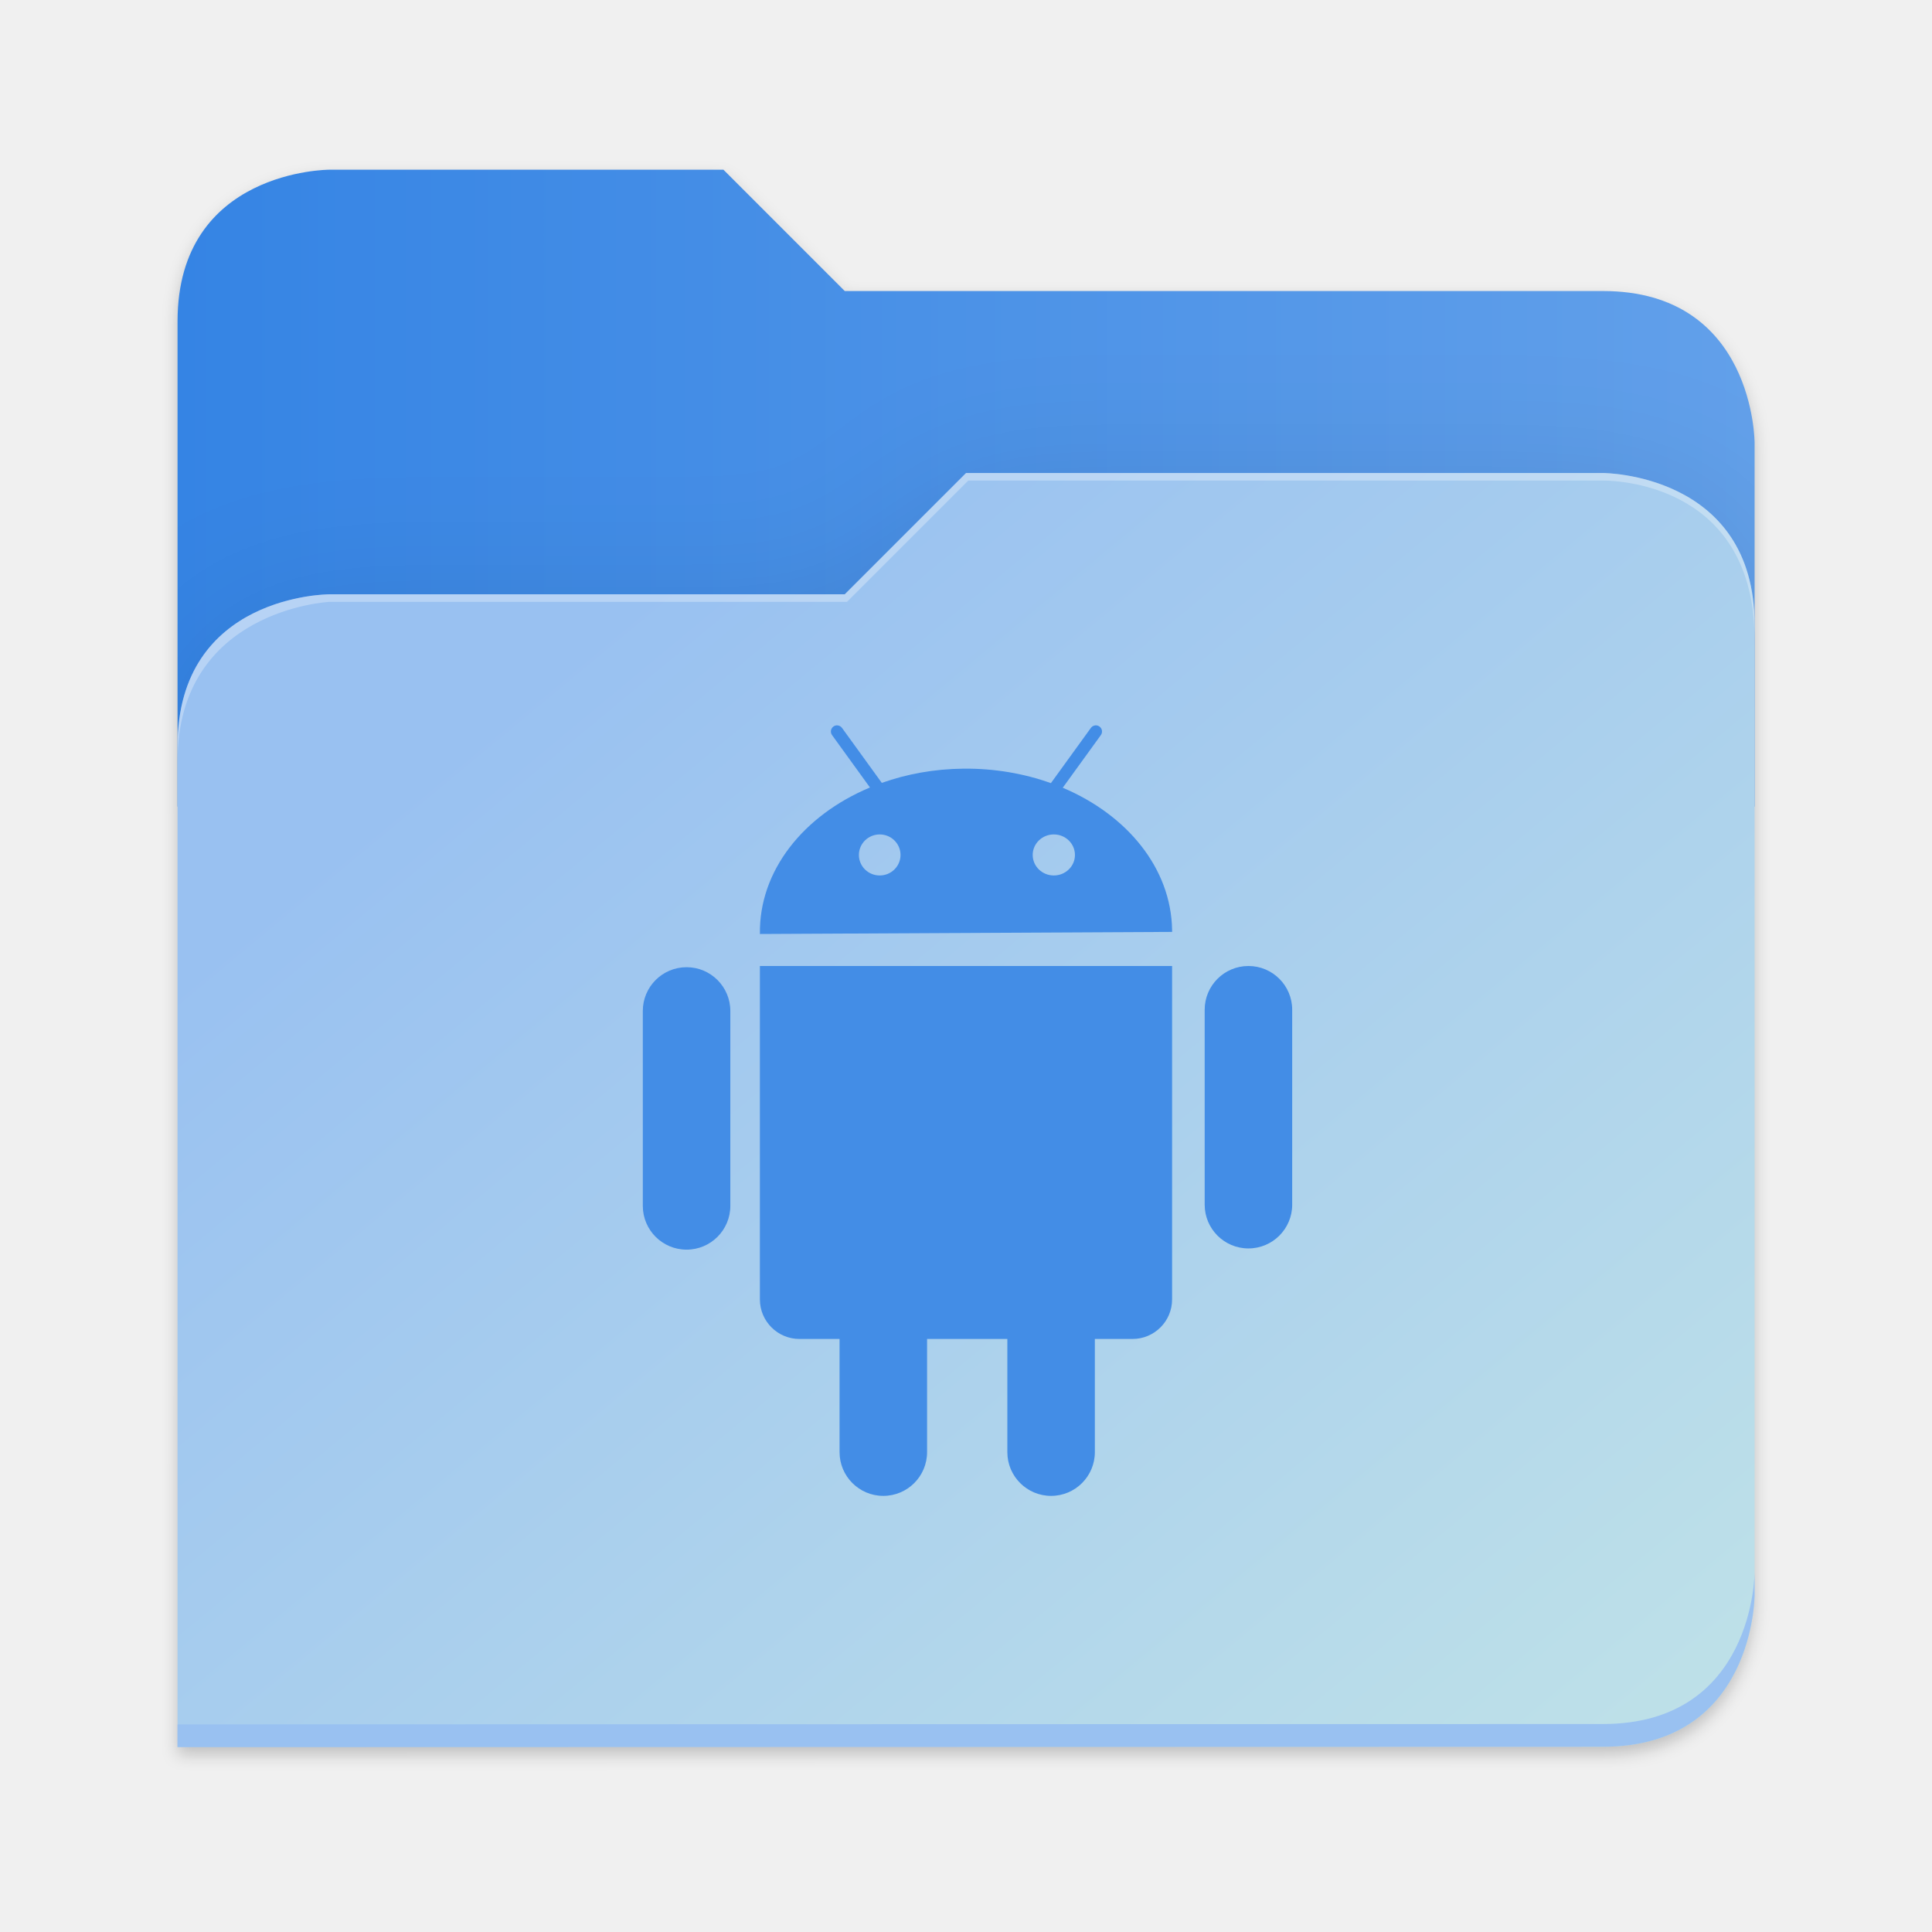
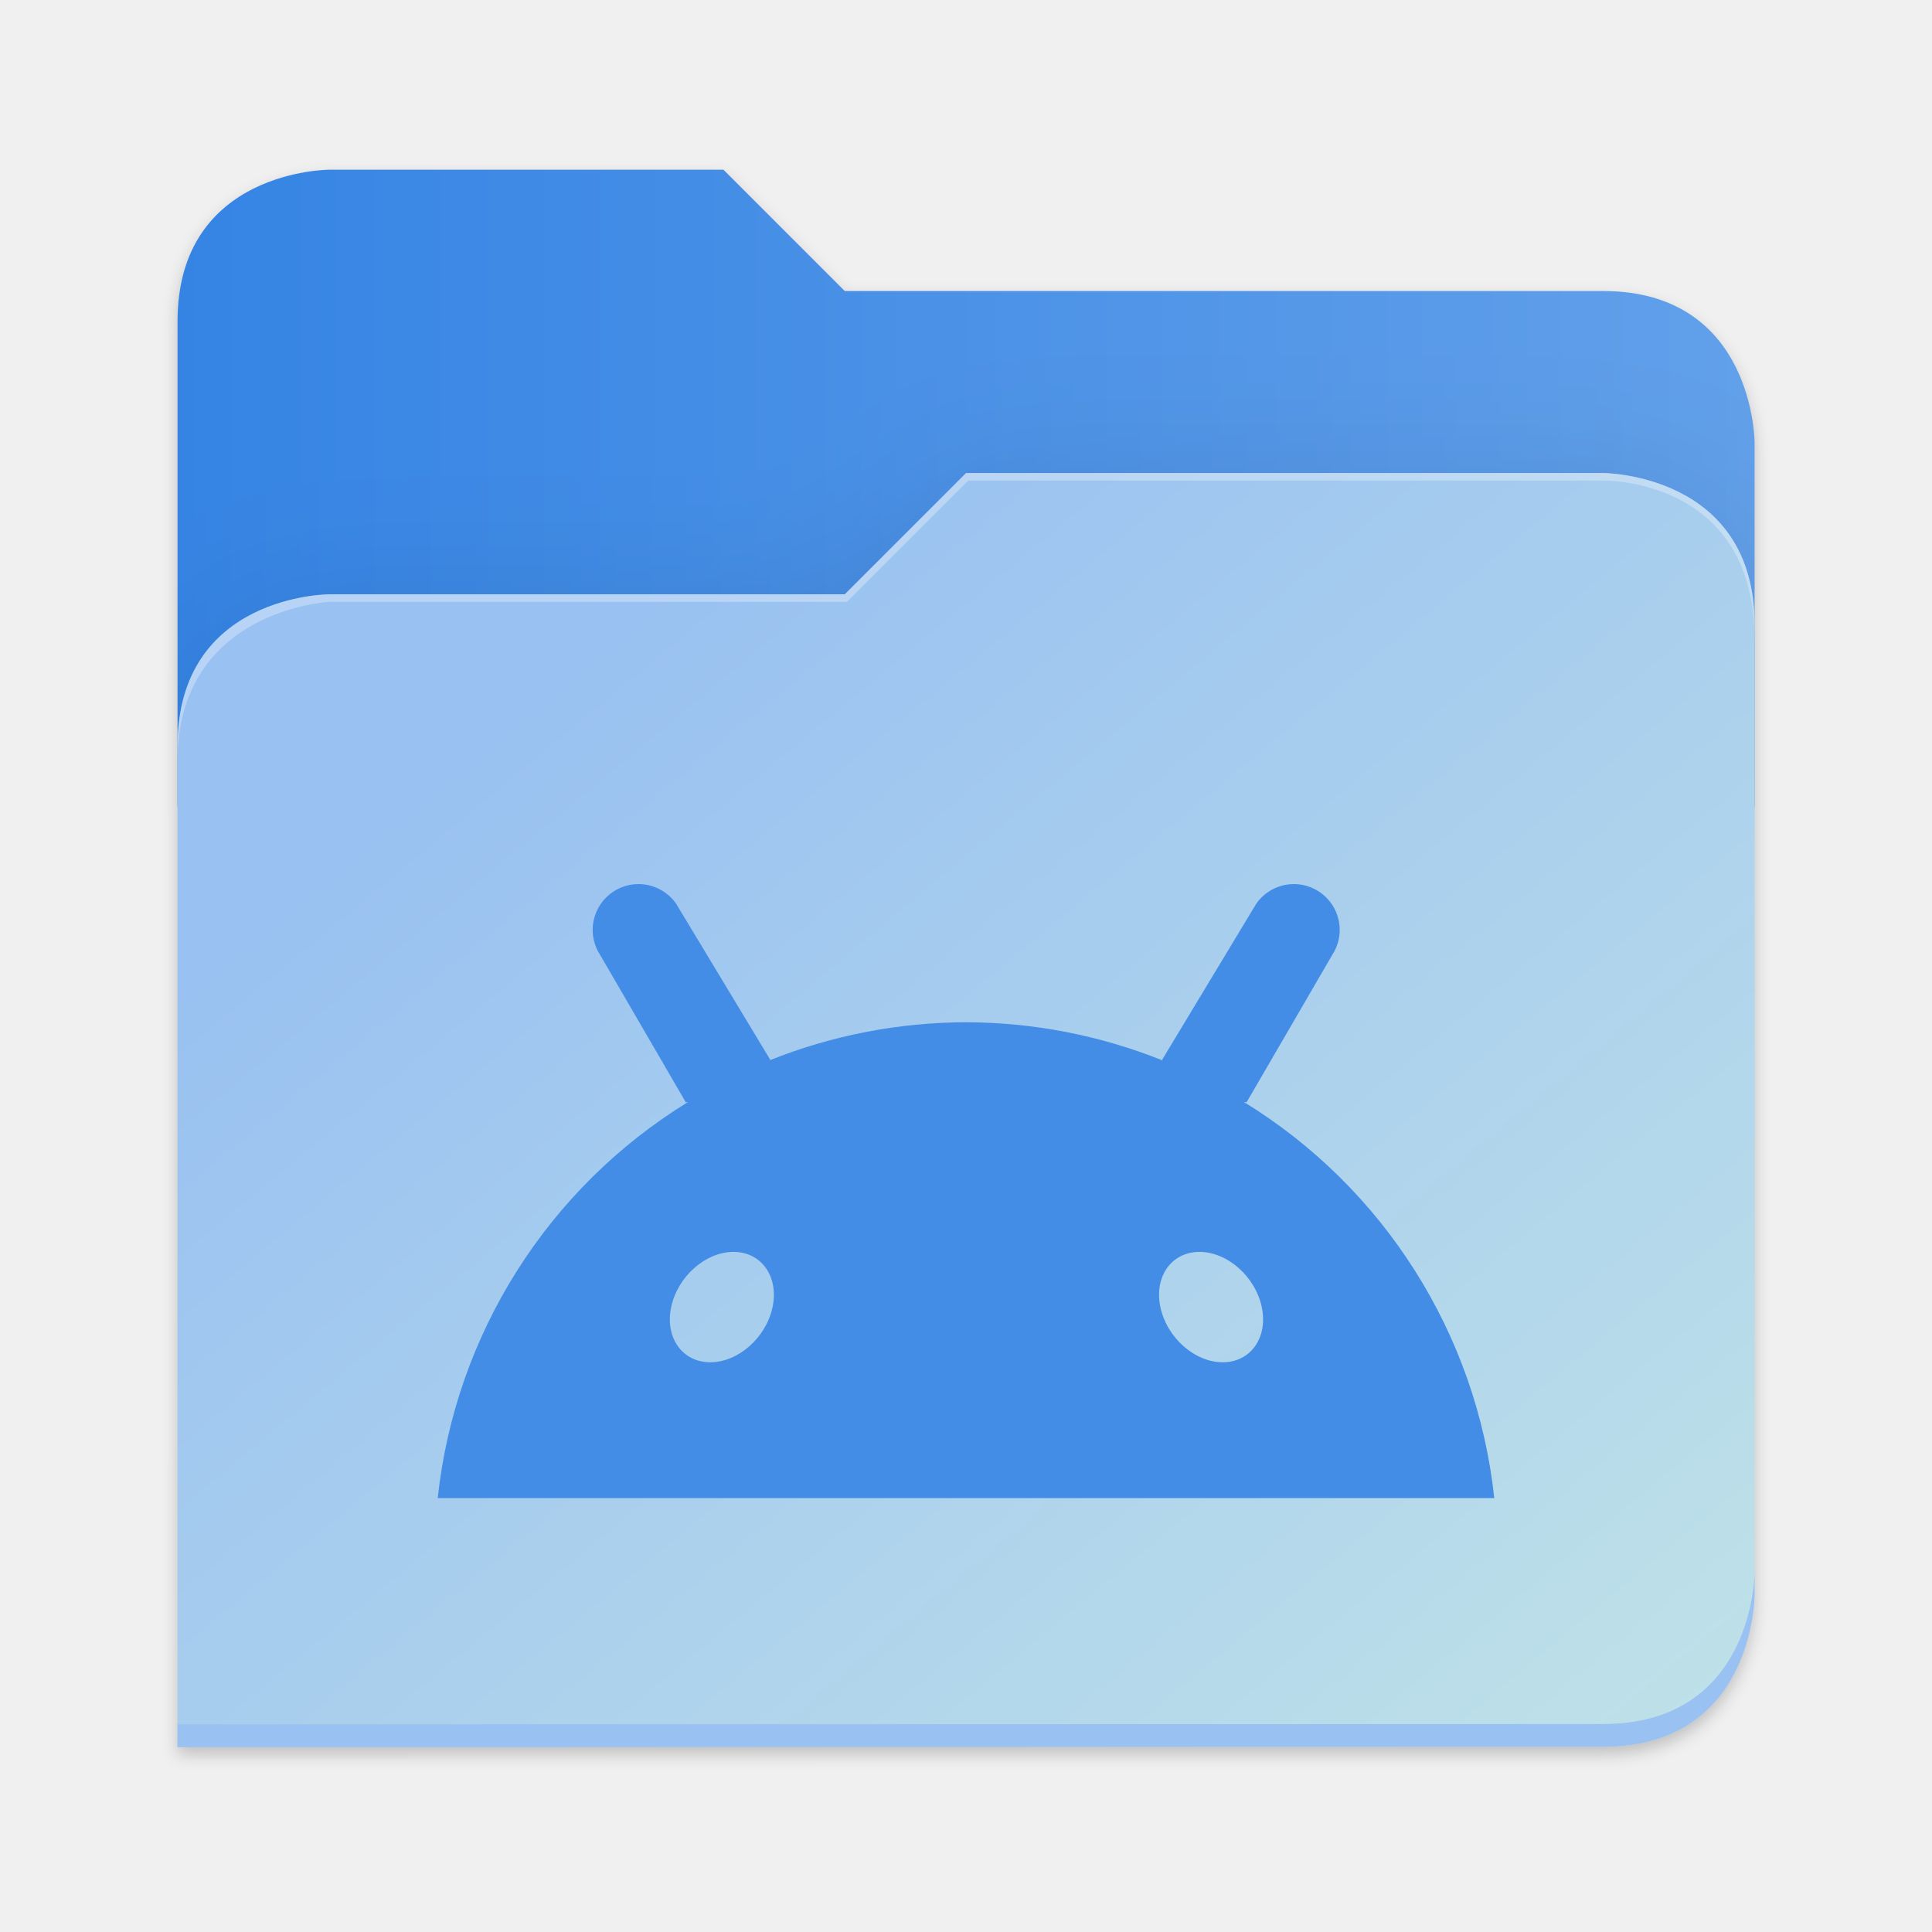
- <svg xmlns="http://www.w3.org/2000/svg" xmlns:xlink="http://www.w3.org/1999/xlink" height="128" viewBox="0 0 128 128" width="128" version="1.1" id="svg5248" xml:space="preserve">
+ <svg xmlns="http://www.w3.org/2000/svg" xmlns:xlink="http://www.w3.org/1999/xlink" height="128" viewBox="0 0 128 128" width="128" version="1.1" id="svg5248">
  <defs id="defs5252">
    <filter style="color-interpolation-filters:sRGB" id="filter1302" x="-0.012" width="1.024" y="-0.012" height="1.024">
      <feGaussianBlur stdDeviation="2.08" id="feGaussianBlur1304" />
    </filter>
    <linearGradient id="bg-gradient-2">
      <stop style="stop-color:#3584e4;stop-opacity:1" offset="0" id="stop13402" />
      <stop style="stop-color:#62a0ea;stop-opacity:1" offset="1" id="stop13404" />
    </linearGradient>
    <clipPath clipPathUnits="userSpaceOnUse" id="clipPath1509">
      <path id="path1511" d="M 192,-164 H 88 c 0,0 -40,0 -40,40 V 4 h 416 v -96 c 0,0 0,-40 -40,-40 H 224 Z" style="display:inline;opacity:1;vector-effect:none;fill:#c9b8a7;fill-opacity:1;stroke:none;stroke-width:26.067;stroke-linecap:butt;stroke-linejoin:miter;stroke-miterlimit:4;stroke-dasharray:none;stroke-dashoffset:0;stroke-opacity:1;marker:none;marker-start:none;marker-mid:none;marker-end:none;paint-order:normal;enable-background:new" />
    </clipPath>
    <filter style="color-interpolation-filters:sRGB" id="filter1529" x="-0.108" width="1.217" y="-0.134" height="1.269">
      <feGaussianBlur stdDeviation="18.8" id="feGaussianBlur1531" />
    </filter>
    <linearGradient id="linearGradient888">
      <stop style="stop-color:#99c1f1;stop-opacity:1" offset="0" id="stop884" />
      <stop style="stop-color:#c3e5e7;stop-opacity:1" offset="1" id="stop886" />
    </linearGradient>
-     <linearGradient xlink:href="#bg-gradient-2" id="linearGradient5836" gradientUnits="userSpaceOnUse" x1="64" y1="756" x2="480" y2="756" gradientTransform="matrix(0.2511615,0,0,0.2511615,-4.311514,-157.5362)" />
-     <linearGradient xlink:href="#linearGradient888" id="linearGradient5838" gradientUnits="userSpaceOnUse" x1="152.898" y1="-38.797" x2="447.309" y2="316" gradientTransform="matrix(0.2511615,0,0,0.2511615,-0.2929295,52.43479)" />
-     <linearGradient xlink:href="#linearGradient2023" id="linearGradient2025" x1="2689.252" y1="-1106.803" x2="2918.07" y2="-1106.803" gradientUnits="userSpaceOnUse" gradientTransform="matrix(0.4545101,0,0,0.4555215,-1210.292,616.1566)" />
-     <linearGradient id="linearGradient2023">
-       <stop style="stop-color:#62a0ea;stop-opacity:1;" offset="0" id="stop2019" />
-       <stop style="stop-color:#afd4ff;stop-opacity:1;" offset="0.058" id="stop2795" />
-       <stop style="stop-color:#62a0ea;stop-opacity:1;" offset="0.122" id="stop2797" />
-       <stop style="stop-color:#62a0ea;stop-opacity:1;" offset="0.873" id="stop2793" />
-       <stop style="stop-color:#c0d5ea;stop-opacity:1;" offset="0.956" id="stop2791" />
-       <stop style="stop-color:#62a0ea;stop-opacity:1;" offset="1" id="stop2021" />
-     </linearGradient>
-     <clipPath id="clip0">
-       <rect x="0" y="0" width="1280" height="1280" id="rect1" />
-     </clipPath>
+     <linearGradient xlink:href="#bg-gradient-2" id="linearGradient5836" gradientUnits="userSpaceOnUse" x1="64" y1="756" x2="480" y2="756" />
+     <linearGradient xlink:href="#linearGradient888" id="linearGradient5838" gradientUnits="userSpaceOnUse" x1="152.898" y1="-38.797" x2="447.309" y2="316" />
  </defs>
  <linearGradient id="a" gradientUnits="userSpaceOnUse" x1="12" x2="116" y1="64" y2="64">
    <stop offset="0" stop-color="#3d3846" id="stop5214" />
    <stop offset="0.05" stop-color="#77767b" id="stop5216" />
    <stop offset="0.1" stop-color="#5e5c64" id="stop5218" />
    <stop offset="0.9" stop-color="#504e56" id="stop5220" />
    <stop offset="0.95" stop-color="#77767b" id="stop5222" />
    <stop offset="1" stop-color="#3d3846" id="stop5224" />
  </linearGradient>
  <linearGradient id="b" gradientUnits="userSpaceOnUse" x1="12" x2="112.041" y1="60" y2="80.988">
    <stop offset="0" stop-color="#77767b" id="stop5227" />
    <stop offset="0.384" stop-color="#9a9996" id="stop5229" />
    <stop offset="0.721" stop-color="#77767b" id="stop5231" />
    <stop offset="1" stop-color="#68666f" id="stop5233" />
  </linearGradient>
-   <path id="path5786" d="m 88,-162 c 0,0 -40,0 -40,40 L 47.965,6 h 0.033 L 47.965,254.094 424,254 c 40,0 40,-40 40,-40 V 6 -42 -90 c 0,0 0,-40 -40,-40 H 224 l -32,-32 z" style="display:inline;opacity:0.2;fill:#000000;fill-opacity:1;stroke:none;stroke-width:26.067;stroke-linecap:butt;stroke-linejoin:miter;stroke-miterlimit:4;stroke-dasharray:none;stroke-dashoffset:0;stroke-opacity:1;marker:none;marker-start:none;marker-mid:none;marker-end:none;paint-order:normal;filter:url(#filter1302);enable-background:new" transform="matrix(0.2511615,0,0,0.2511615,-0.2929295,52.43479)" />
-   <path style="display:inline;fill:url(#linearGradient5836);fill-opacity:1;stroke:none;stroke-width:6.547;stroke-linecap:butt;stroke-linejoin:miter;stroke-miterlimit:4;stroke-dasharray:none;stroke-dashoffset:0;stroke-opacity:1;marker:none;marker-start:none;marker-mid:none;marker-end:none;paint-order:normal;enable-background:new" d="M 47.93,11.244 H 21.809 c 0,0 -10.046,0 -10.046,10.046 V 53.439 H 116.246 V 29.328 c 0,0 0,-10.046 -10.046,-10.046 H 55.967 Z" id="path5788" />
-   <path id="path5790" d="m 256,-80 -32,32 H 88 c 0,0 -40,0 -40,40 v 264 h 376 c 40,0 40,-40 40,-40 V -40 c 0,-40 -40,-40 -40,-40 z" style="display:inline;opacity:0.1;fill:#000000;fill-opacity:1;stroke:none;stroke-width:26.067;stroke-linecap:butt;stroke-linejoin:miter;stroke-miterlimit:4;stroke-dasharray:none;stroke-dashoffset:0;stroke-opacity:1;marker:none;marker-start:none;marker-mid:none;marker-end:none;paint-order:normal;filter:url(#filter1529);enable-background:new" clip-path="url(#clipPath1509)" transform="matrix(0.2511615,0,0,0.2511615,-0.2929295,52.43479)" />
-   <path style="display:inline;fill:url(#linearGradient5838);fill-opacity:1;stroke:none;stroke-width:6.547;stroke-linecap:butt;stroke-linejoin:miter;stroke-miterlimit:4;stroke-dasharray:none;stroke-dashoffset:0;stroke-opacity:1;marker:none;marker-start:none;marker-mid:none;marker-end:none;paint-order:normal;enable-background:new" d="m 64.004,31.337 -8.037,8.037 H 21.809 c 0,0 -10.046,0 -10.046,10.046 v 66.307 h 94.437 c 10.046,0 10.046,-10.046 10.046,-10.046 V 41.384 c 0,-10.046 -10.046,-10.046 -10.046,-10.046 z" id="path5792" />
-   <path style="font-variation-settings:normal;display:inline;fill:#99c1f1;fill-opacity:1;stroke:none;stroke-width:6.547;stroke-linecap:butt;stroke-linejoin:miter;stroke-miterlimit:4;stroke-dasharray:none;stroke-dashoffset:0;stroke-opacity:1;marker:none;marker-start:none;marker-mid:none;marker-end:none;paint-order:normal;enable-background:new;stop-color:#000000" d="m 116.246,104.174 c 0,0 0,10.046 -10.046,10.046 l -94.436,0.024 -9.8e-4,1.507 94.437,-0.024 c 10.046,0 10.046,-10.046 10.046,-10.046 z" id="path5794" />
-   <path style="display:inline;opacity:0.3;fill:#ffffff;fill-opacity:1;stroke:none;stroke-width:6.547;stroke-linecap:butt;stroke-linejoin:miter;stroke-miterlimit:4;stroke-dasharray:none;stroke-dashoffset:0;stroke-opacity:1;marker:none;marker-start:none;marker-mid:none;marker-end:none;paint-order:normal;enable-background:new" d="m 64.004,31.337 -8.037,8.037 H 21.809 c 0,0 -10.046,0 -10.046,10.046 v 1.005 c 0,-10.046 10.046,-10.549 10.046,-10.549 H 56.116 l 8.037,-8.037 h 42.047 c 1.351,0 10.046,0.502 10.046,10.549 v -1.005 c 0,-10.046 -10.046,-10.046 -10.046,-10.046 z" id="path5796" />
-   <path id="path2" d="m 55.442,48.057 c -0.078,0.003 -0.157,0.027 -0.225,0.077 -0.182,0.132 -0.223,0.386 -0.091,0.568 l 2.511,3.471 c -4.39,1.835 -7.358,5.504 -7.29,9.706 l 27.308,-0.138 c 0,-0.046 -6.29e-4,-0.092 -0.001,-0.139 -0.066,-4.088 -2.988,-7.616 -7.244,-9.412 l 2.524,-3.488 c 0.132,-0.182 0.091,-0.436 -0.091,-0.568 -0.182,-0.132 -0.437,-0.091 -0.569,0.091 l -2.649,3.66 c -1.767,-0.634 -3.732,-0.98 -5.799,-0.959 -1.926,0.019 -3.752,0.355 -5.404,0.942 l -2.637,-3.643 c -0.082,-0.114 -0.212,-0.172 -0.343,-0.168 z m 2.841,7.226 c 0.762,0 1.379,0.609 1.379,1.36 0,0.751 -0.618,1.359 -1.379,1.359 -0.762,0 -1.379,-0.608 -1.379,-1.359 0,-0.751 0.618,-1.36 1.379,-1.36 z m 11.536,0 c 0.773,0 1.399,0.609 1.399,1.36 0,0.751 -0.626,1.359 -1.399,1.359 -0.773,0 -1.4,-0.608 -1.4,-1.359 0,-0.751 0.627,-1.36 1.4,-1.36 z M 50.345,64 v 22.088 c 0,1.448 1.174,2.622 2.622,2.622 h 2.656 v 7.497 c 0,1.601 1.298,2.899 2.899,2.899 1.601,0 2.899,-1.298 2.899,-2.899 v -7.497 h 5.318 v 7.497 c 0,1.601 1.298,2.899 2.899,2.899 1.601,0 2.899,-1.298 2.899,-2.899 v -7.497 h 2.495 c 1.448,0 2.622,-1.174 2.622,-2.622 V 64 Z m 32.367,0 c -1.601,0 -2.899,1.298 -2.899,2.899 v 12.914 c 0,1.601 1.298,2.899 2.899,2.899 1.601,0 2.899,-1.298 2.899,-2.899 V 66.899 C 85.611,65.298 84.314,64 82.713,64 Z m -37.225,0.08 c -1.601,0 -2.899,1.298 -2.899,2.899 v 12.914 c 0,1.601 1.298,2.899 2.899,2.899 1.601,0 2.899,-1.298 2.899,-2.899 V 66.979 c 0,-1.601 -1.298,-2.899 -2.899,-2.899 z" style="overflow:hidden;fill:#438de6;fill-opacity:1;stroke-width:0.04" />
+   <g transform="matrix(0.2511615,0,0,0.2511615,-0.2929295,52.43479)" id="g5798" style="fill:#c9b8a7;fill-opacity:1;stroke:#a08f7f;stroke-opacity:1">
+     <path id="path5786" d="m 88,-162 c 0,0 -40,0 -40,40 L 47.965,6 h 0.033 L 47.965,254.094 424,254 c 40,0 40,-40 40,-40 V 6 -42 -90 c 0,0 0,-40 -40,-40 H 224 l -32,-32 z" style="display:inline;opacity:0.2;fill:#000000;fill-opacity:1;stroke:none;stroke-width:26.067;stroke-linecap:butt;stroke-linejoin:miter;stroke-miterlimit:4;stroke-dasharray:none;stroke-dashoffset:0;stroke-opacity:1;marker:none;marker-start:none;marker-mid:none;marker-end:none;paint-order:normal;filter:url(#filter1302);enable-background:new" />
+     <path style="display:inline;opacity:1;fill:url(#linearGradient5836);fill-opacity:1;stroke:none;stroke-width:26.067;stroke-linecap:butt;stroke-linejoin:miter;stroke-miterlimit:4;stroke-dasharray:none;stroke-dashoffset:0;stroke-opacity:1;marker:none;marker-start:none;marker-mid:none;marker-end:none;paint-order:normal;enable-background:new" d="M 208,672 H 104 c 0,0 -40,0 -40,40 v 128 h 416 v -96 c 0,0 0,-40 -40,-40 H 240 Z" transform="translate(-16,-836)" id="path5788" />
+     <path id="path5790" d="m 256,-80 -32,32 H 88 c 0,0 -40,0 -40,40 v 264 h 376 c 40,0 40,-40 40,-40 V -40 c 0,-40 -40,-40 -40,-40 z" style="display:inline;opacity:0.1;fill:#000000;fill-opacity:1;stroke:none;stroke-width:26.067;stroke-linecap:butt;stroke-linejoin:miter;stroke-miterlimit:4;stroke-dasharray:none;stroke-dashoffset:0;stroke-opacity:1;marker:none;marker-start:none;marker-mid:none;marker-end:none;paint-order:normal;filter:url(#filter1529);enable-background:new" clip-path="url(#clipPath1509)" />
+     <path style="display:inline;opacity:1;fill:url(#linearGradient5838);fill-opacity:1;stroke:none;stroke-width:26.067;stroke-linecap:butt;stroke-linejoin:miter;stroke-miterlimit:4;stroke-dasharray:none;stroke-dashoffset:0;stroke-opacity:1;marker:none;marker-start:none;marker-mid:none;marker-end:none;paint-order:normal;enable-background:new" d="m 256,-84 -32,32 H 88 c 0,0 -40,0 -40,40 v 264 h 376 c 40,0 40,-40 40,-40 V -44 c 0,-40 -40,-40 -40,-40 z" id="path5792" />
+     <path style="font-variation-settings:normal;display:inline;opacity:1;fill:#99c1f1;fill-opacity:1;stroke:none;stroke-width:26.067;stroke-linecap:butt;stroke-linejoin:miter;stroke-miterlimit:4;stroke-dasharray:none;stroke-dashoffset:0;stroke-opacity:1;marker:none;marker-start:none;marker-mid:none;marker-end:none;paint-order:normal;enable-background:new;stop-color:#000000;stop-opacity:1" d="m 480,1042 c 0,0 0,40 -40,40 l -375.998,0.094 -0.004,6 L 440,1088 c 40,0 40,-40 40,-40 z" transform="translate(-16,-836)" id="path5794" />
+     <path style="display:inline;opacity:0.3;fill:#ffffff;fill-opacity:1;stroke:none;stroke-width:26.067;stroke-linecap:butt;stroke-linejoin:miter;stroke-miterlimit:4;stroke-dasharray:none;stroke-dashoffset:0;stroke-opacity:1;marker:none;marker-start:none;marker-mid:none;marker-end:none;paint-order:normal;enable-background:new" d="m 272,752 -32,32 H 104 c 0,0 -40,0 -40,40 v 4 c 0,-40 40,-42 40,-42 h 136.591 l 32,-32 H 440 c 5.38,0 40,2 40,42 v -4 c 0,-40 -40,-40 -40,-40 z" id="path5796" transform="translate(-16,-836)" />
+   </g>
+   <g id="surface105959-1" transform="matrix(3.494182,0,0,3.494182,134.0262,48.09931)" style="fill:#3f8ae5;fill-opacity:1;stroke:none;stroke-width:0.894" />
+   <path id="path7721" style="fill:#438de6;fill-opacity:1;stroke-width:11.303;stroke-linecap:round;stroke-linejoin:round;paint-order:stroke fill markers" d="m 42.304,58.573 c -1.678,0 -3.038,1.36 -3.038,3.038 8.48e-4,0.479 0.115,0.951 0.333,1.377 l 5.835,10.04 0.155,-0.019 A 35.206,35.206 0 0 0 29,99.252 H 99 A 35.206,35.206 0 0 0 82.405,73.006 l 0.186,0.022 5.835,-10.04 c 0.218,-0.426 0.332,-0.898 0.333,-1.377 0,-1.678 -1.36,-3.038 -3.037,-3.038 -0.991,-2.04e-4 -1.92,0.484 -2.489,1.296 l -6.237,10.34 0.03,0.049 A 35.206,35.206 0 0 0 63.988,67.727 35.206,35.206 0 0 0 51.01,70.24 l 0.019,-0.031 -6.237,-10.34 C 44.224,59.057 43.295,58.573 42.304,58.573 Z m 6.29,24.369 a 3.116,3.94 37.533 0 1 2.59,3.656 3.116,3.94 37.533 0 1 -4.127,3.656 3.116,3.94 37.533 0 1 -2.59,-3.656 3.116,3.94 37.533 0 1 4.127,-3.656 z m 30.874,0 a 3.94,3.116 52.467 0 1 4.126,3.656 3.94,3.116 52.467 0 1 -2.59,3.656 3.94,3.116 52.467 0 1 -4.126,-3.656 3.94,3.116 52.467 0 1 2.59,-3.656 z" />
</svg>
